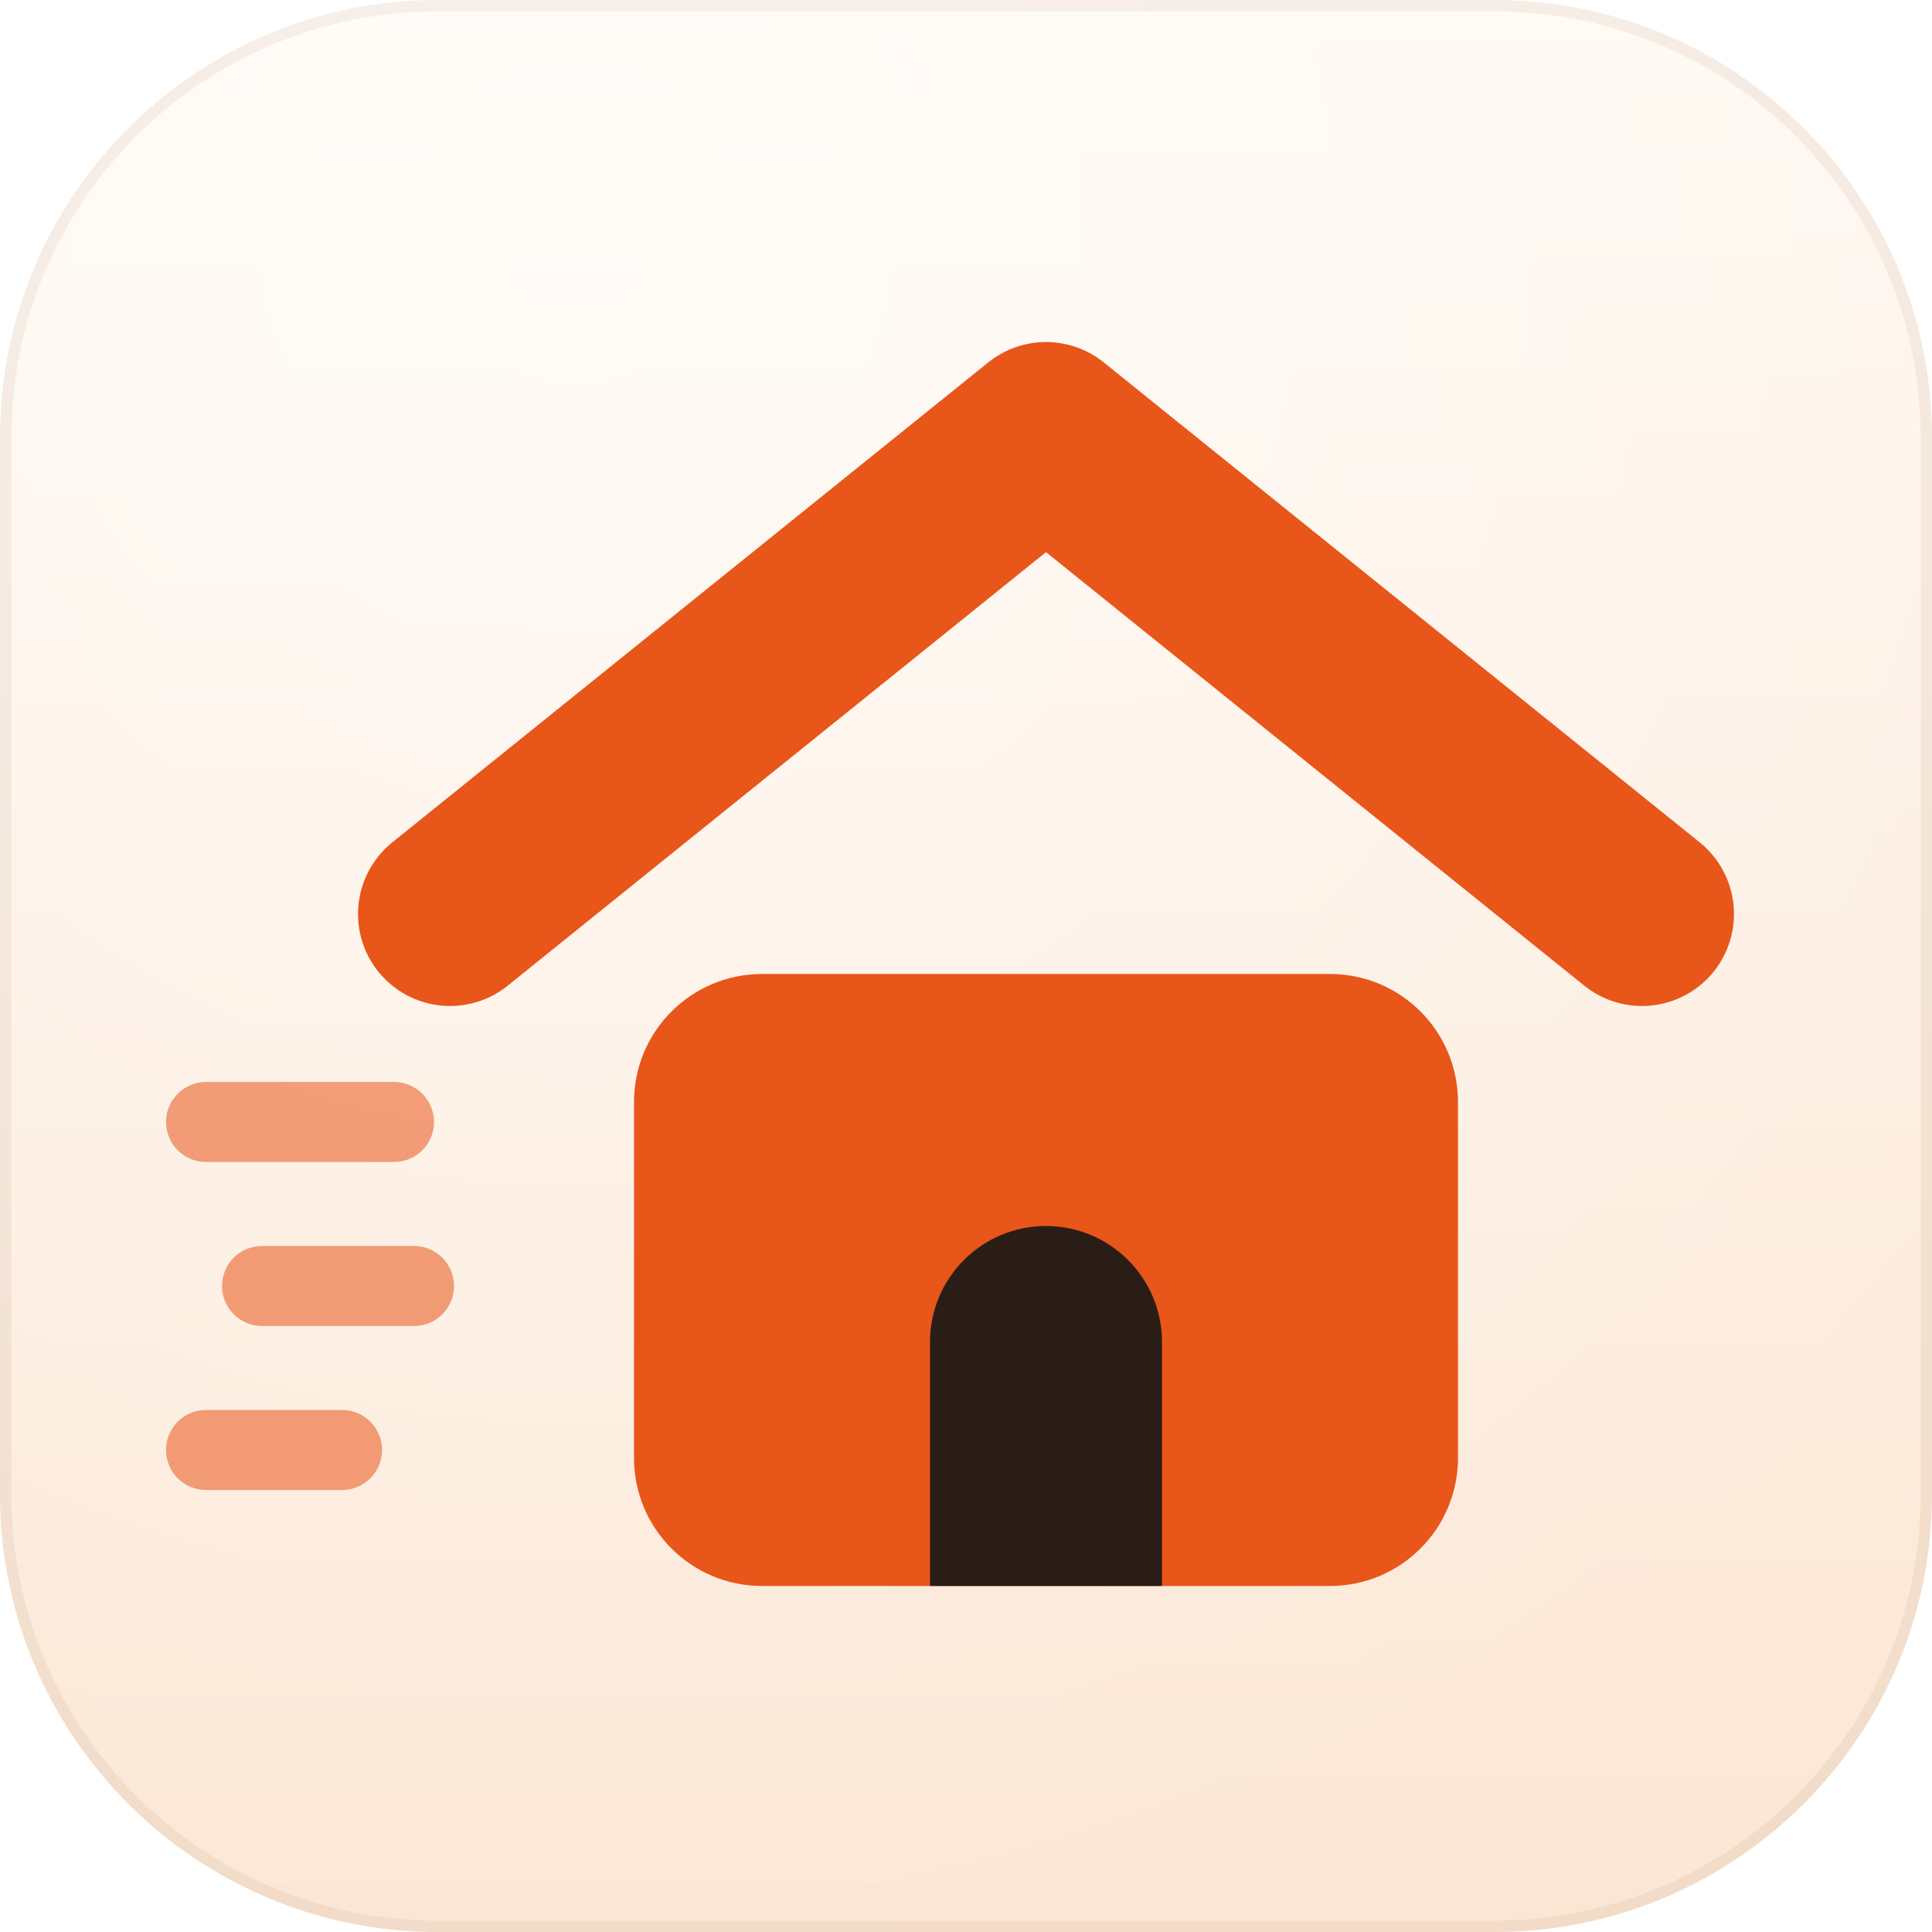
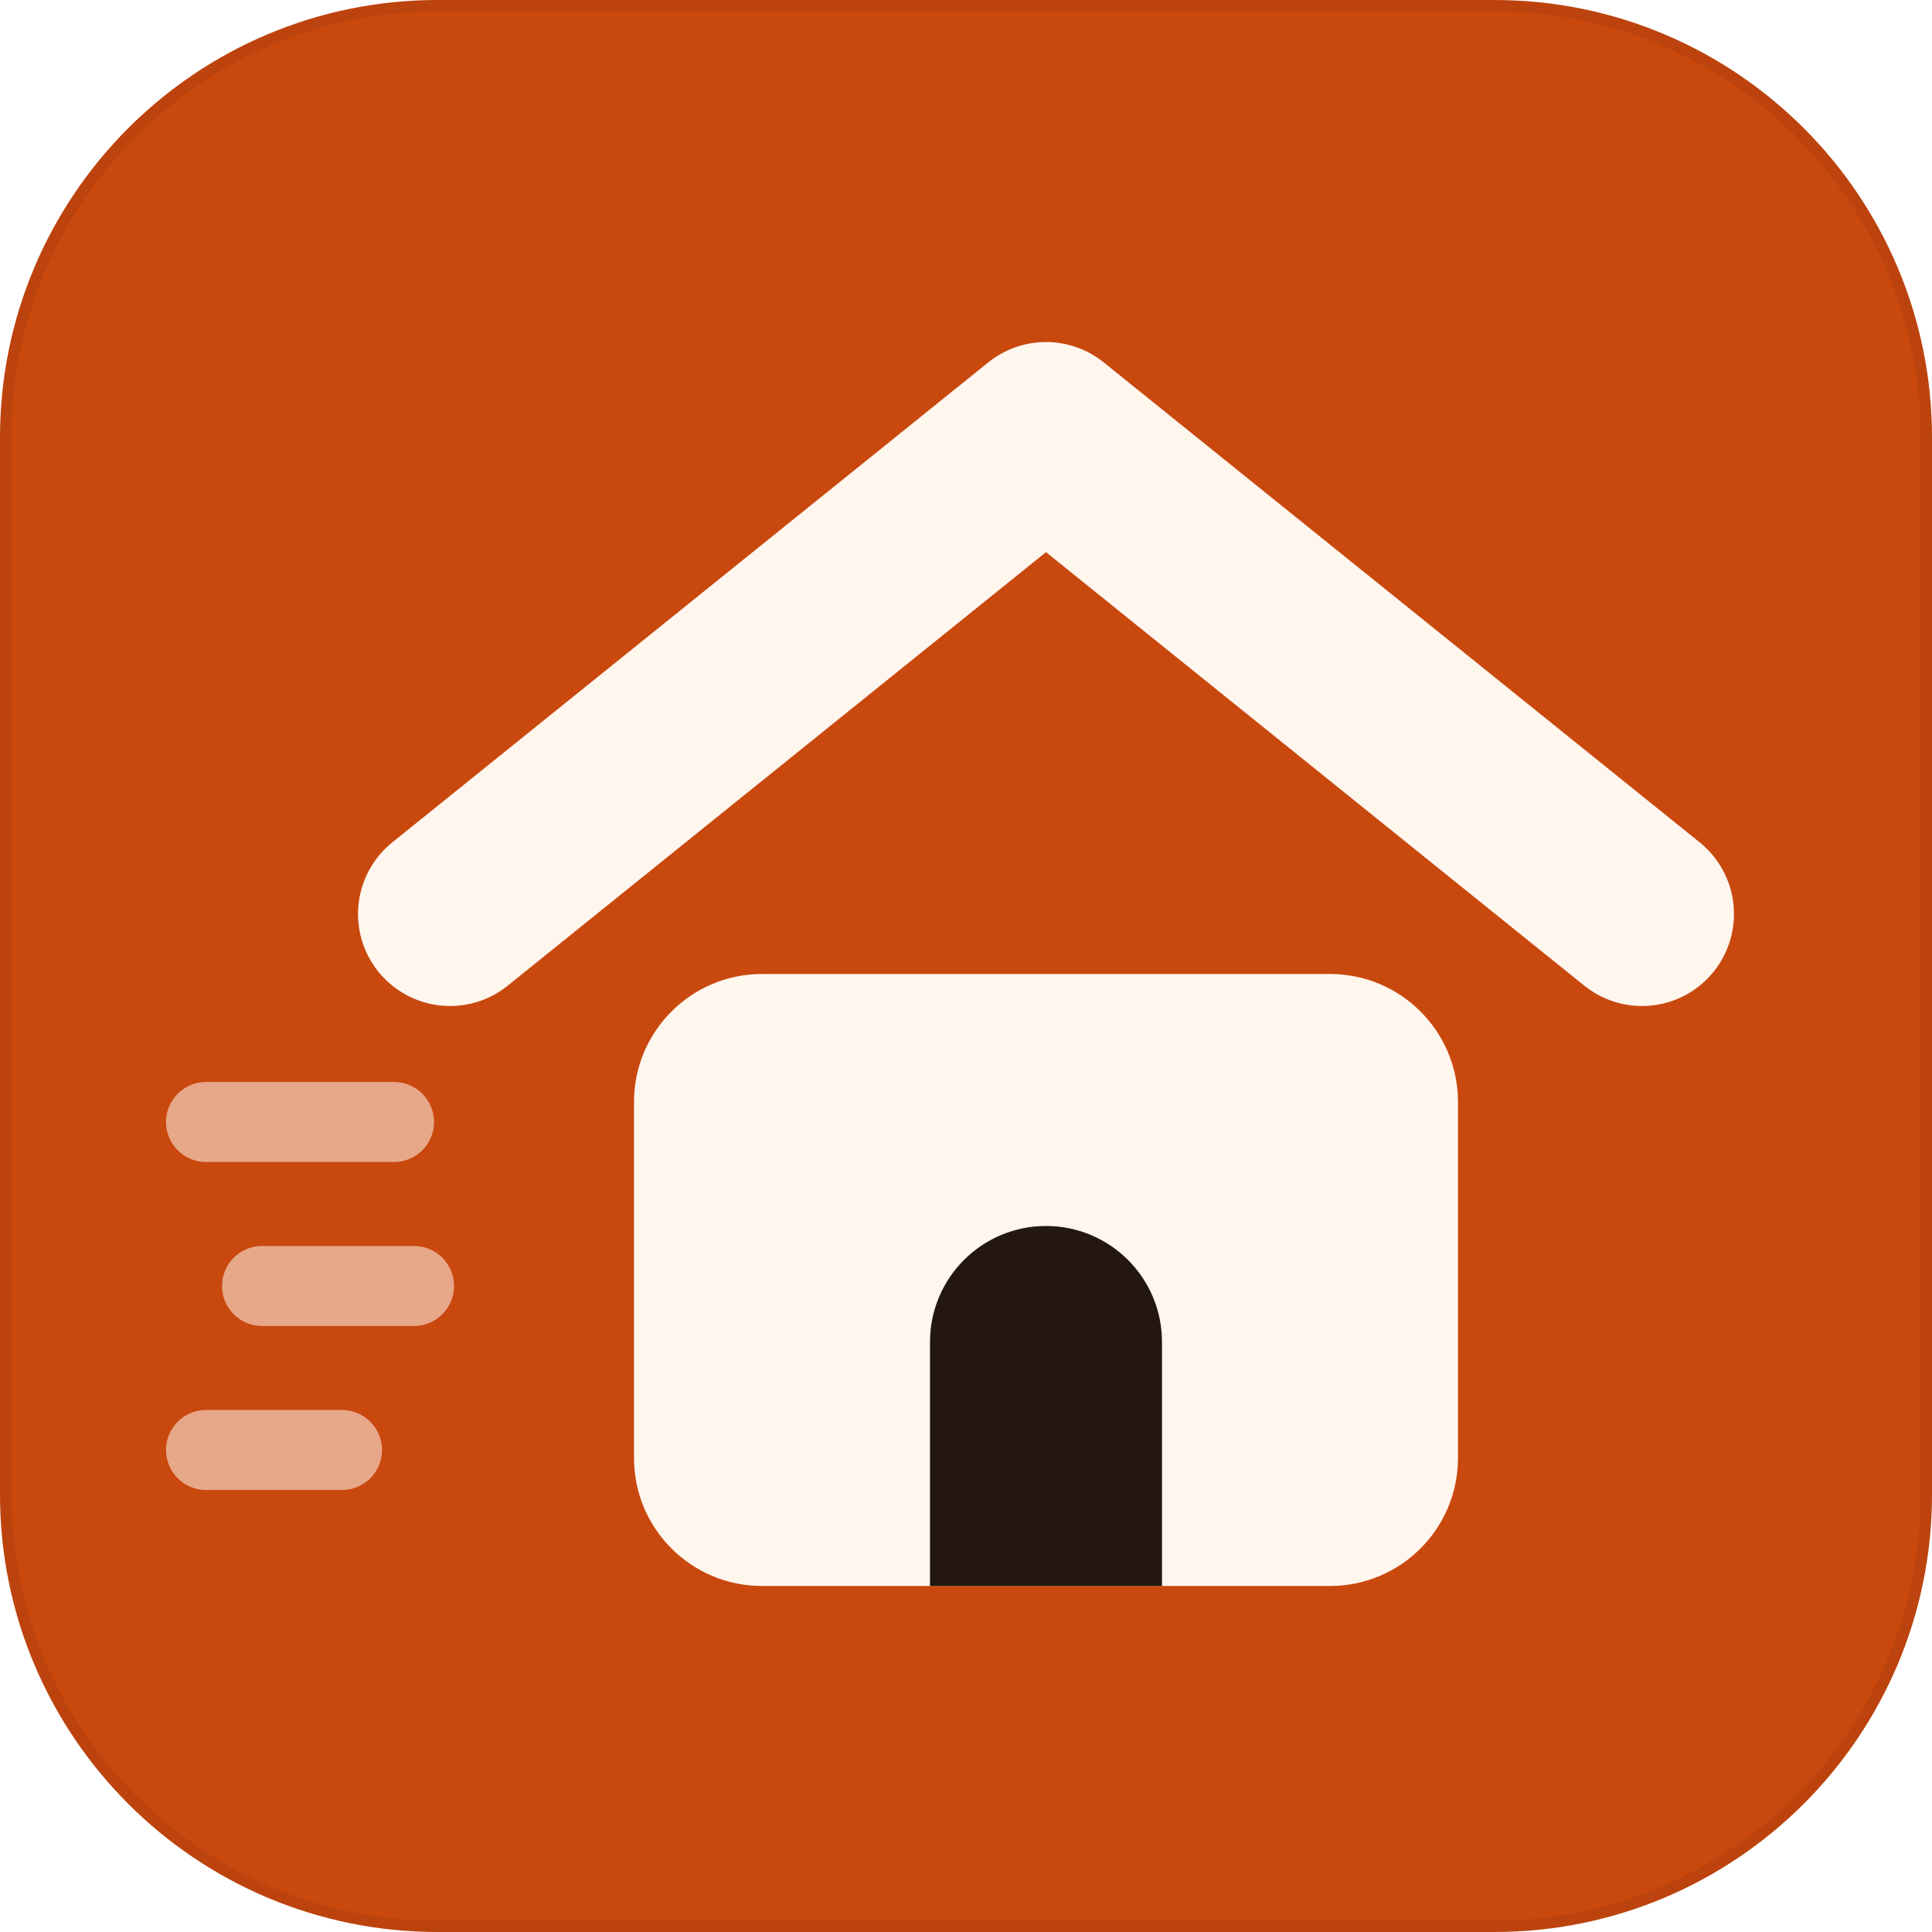
<svg xmlns="http://www.w3.org/2000/svg" viewBox="0 0 1024 1024">
  <defs>
    <linearGradient id="bg-l" x1="0" y1="0" x2="0" y2="1">
-       <stop offset="0" stop-color="#fff8f1" />
-       <stop offset="1" stop-color="#fbe6d4" />
+       <stop offset="0" stop-color="#c9480e" />
+       <stop offset="1" stop-color="#c9480e" />
    </linearGradient>
    <radialGradient id="glow-l" cx="0.3" cy="0.12" r="0.9">
-       <stop offset="0" stop-color="#ffffff" stop-opacity="0.55" />
+       <stop offset="0" stop-color="#ffffff" stop-opacity="0" />
      <stop offset="1" stop-color="#ffffff" stop-opacity="0" />
    </radialGradient>
  </defs>
  <rect width="1024" height="1024" rx="232" fill="url(#bg-l)" />
  <rect width="1024" height="1024" rx="232" fill="url(#glow-l)" />
-   <rect x="3" y="3" width="1018" height="1018" rx="229" fill="none" stroke="#7a3a14" stroke-opacity="0.07" stroke-width="6" />
+   <rect x="3" y="3" width="1018" height="1018" rx="229" fill="none" stroke="#000000" stroke-opacity="0.07" stroke-width="6" />
  <g transform="translate(-30.72 -30.72) scale(1.06)">
-     <g stroke="#e8561a" stroke-width="40" stroke-linecap="round" opacity="0.55">
+     <g stroke="#fff6ee" stroke-width="40" stroke-linecap="round" opacity="0.55">
      <line x1="132" y1="590" x2="226" y2="590" />
      <line x1="160" y1="672" x2="236" y2="672" />
      <line x1="132" y1="754" x2="200" y2="754" />
    </g>
    <g transform="translate(40 0)">
-       <path d="M214 486 L512 246 L810 486" fill="none" stroke="#e8561a" stroke-width="92" stroke-linecap="round" stroke-linejoin="round" />
-       <rect x="306" y="516" width="412" height="306" rx="64" fill="#e8561a" />
-       <path d="M454 822 V700 a58 58 0 0 1 116 0 V822 Z" fill="#2a1d16" />
+       <path d="M214 486 L512 246 L810 486" fill="none" stroke="#fff6ee" stroke-width="92" stroke-linecap="round" stroke-linejoin="round" />
+       <rect x="306" y="516" width="412" height="306" rx="64" fill="#fff6ee" />
+       <path d="M454 822 V700 a58 58 0 0 1 116 0 V822 Z" fill="#23170f" />
    </g>
  </g>
</svg>
